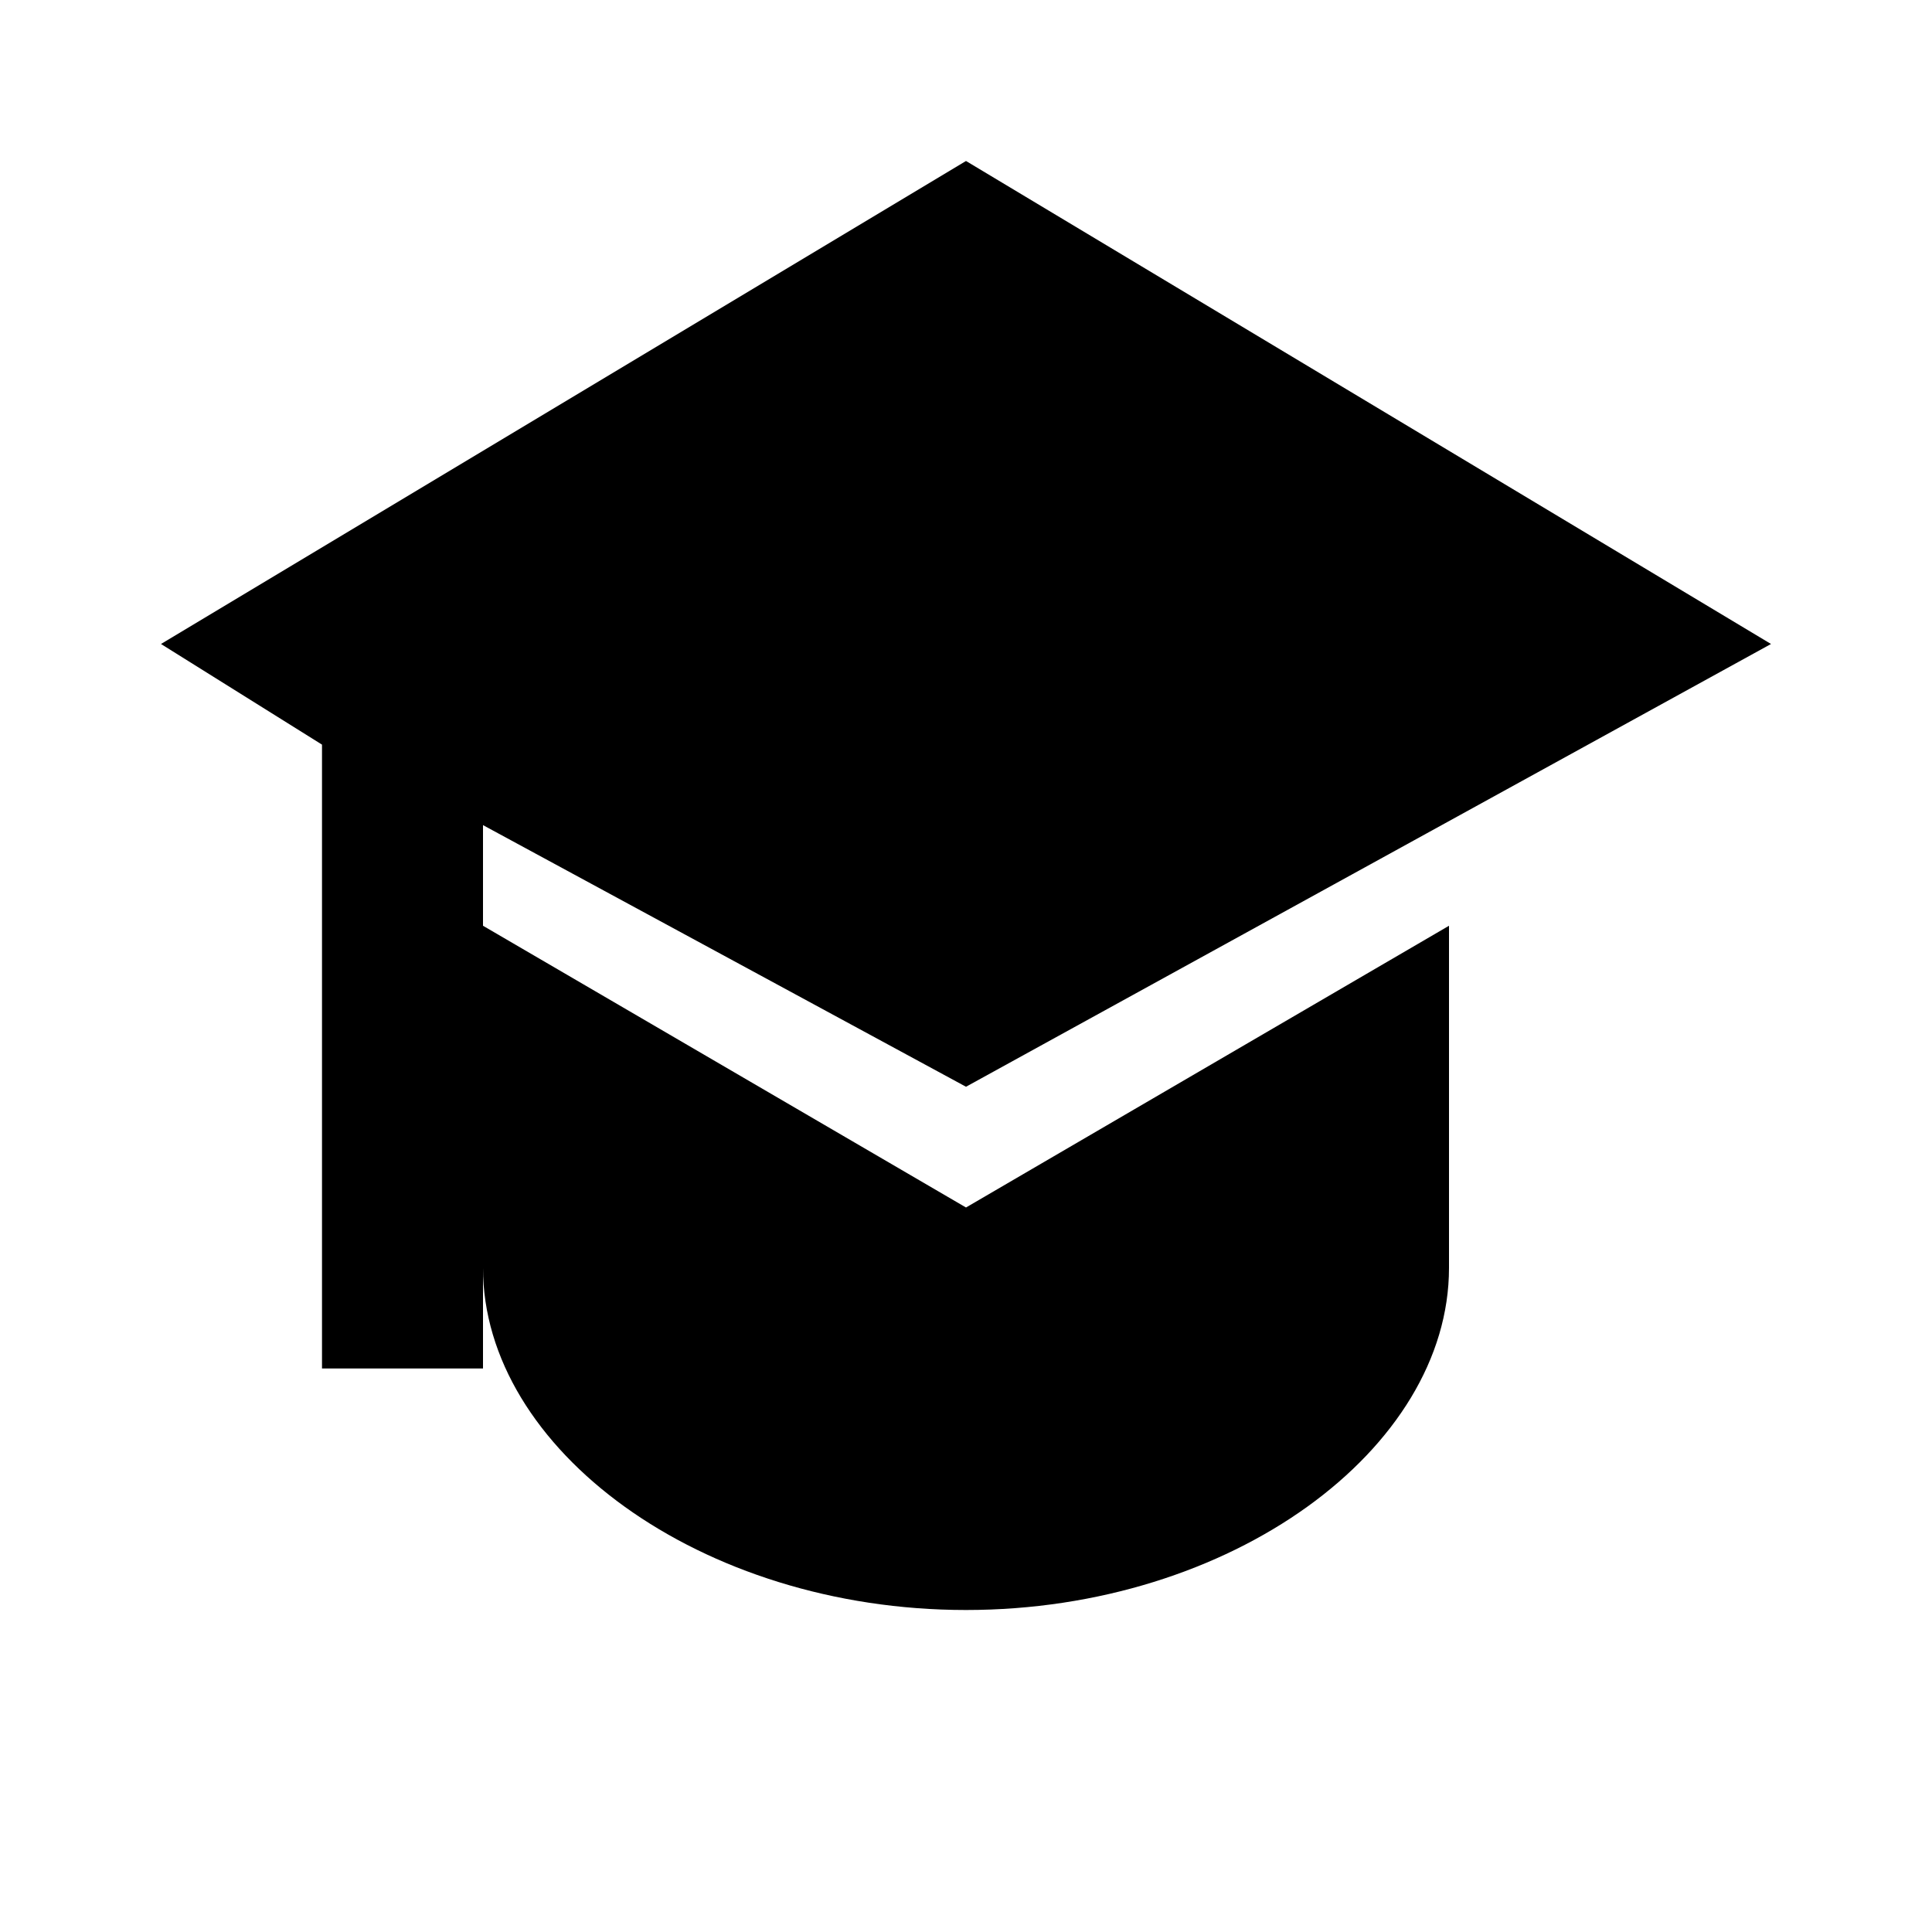
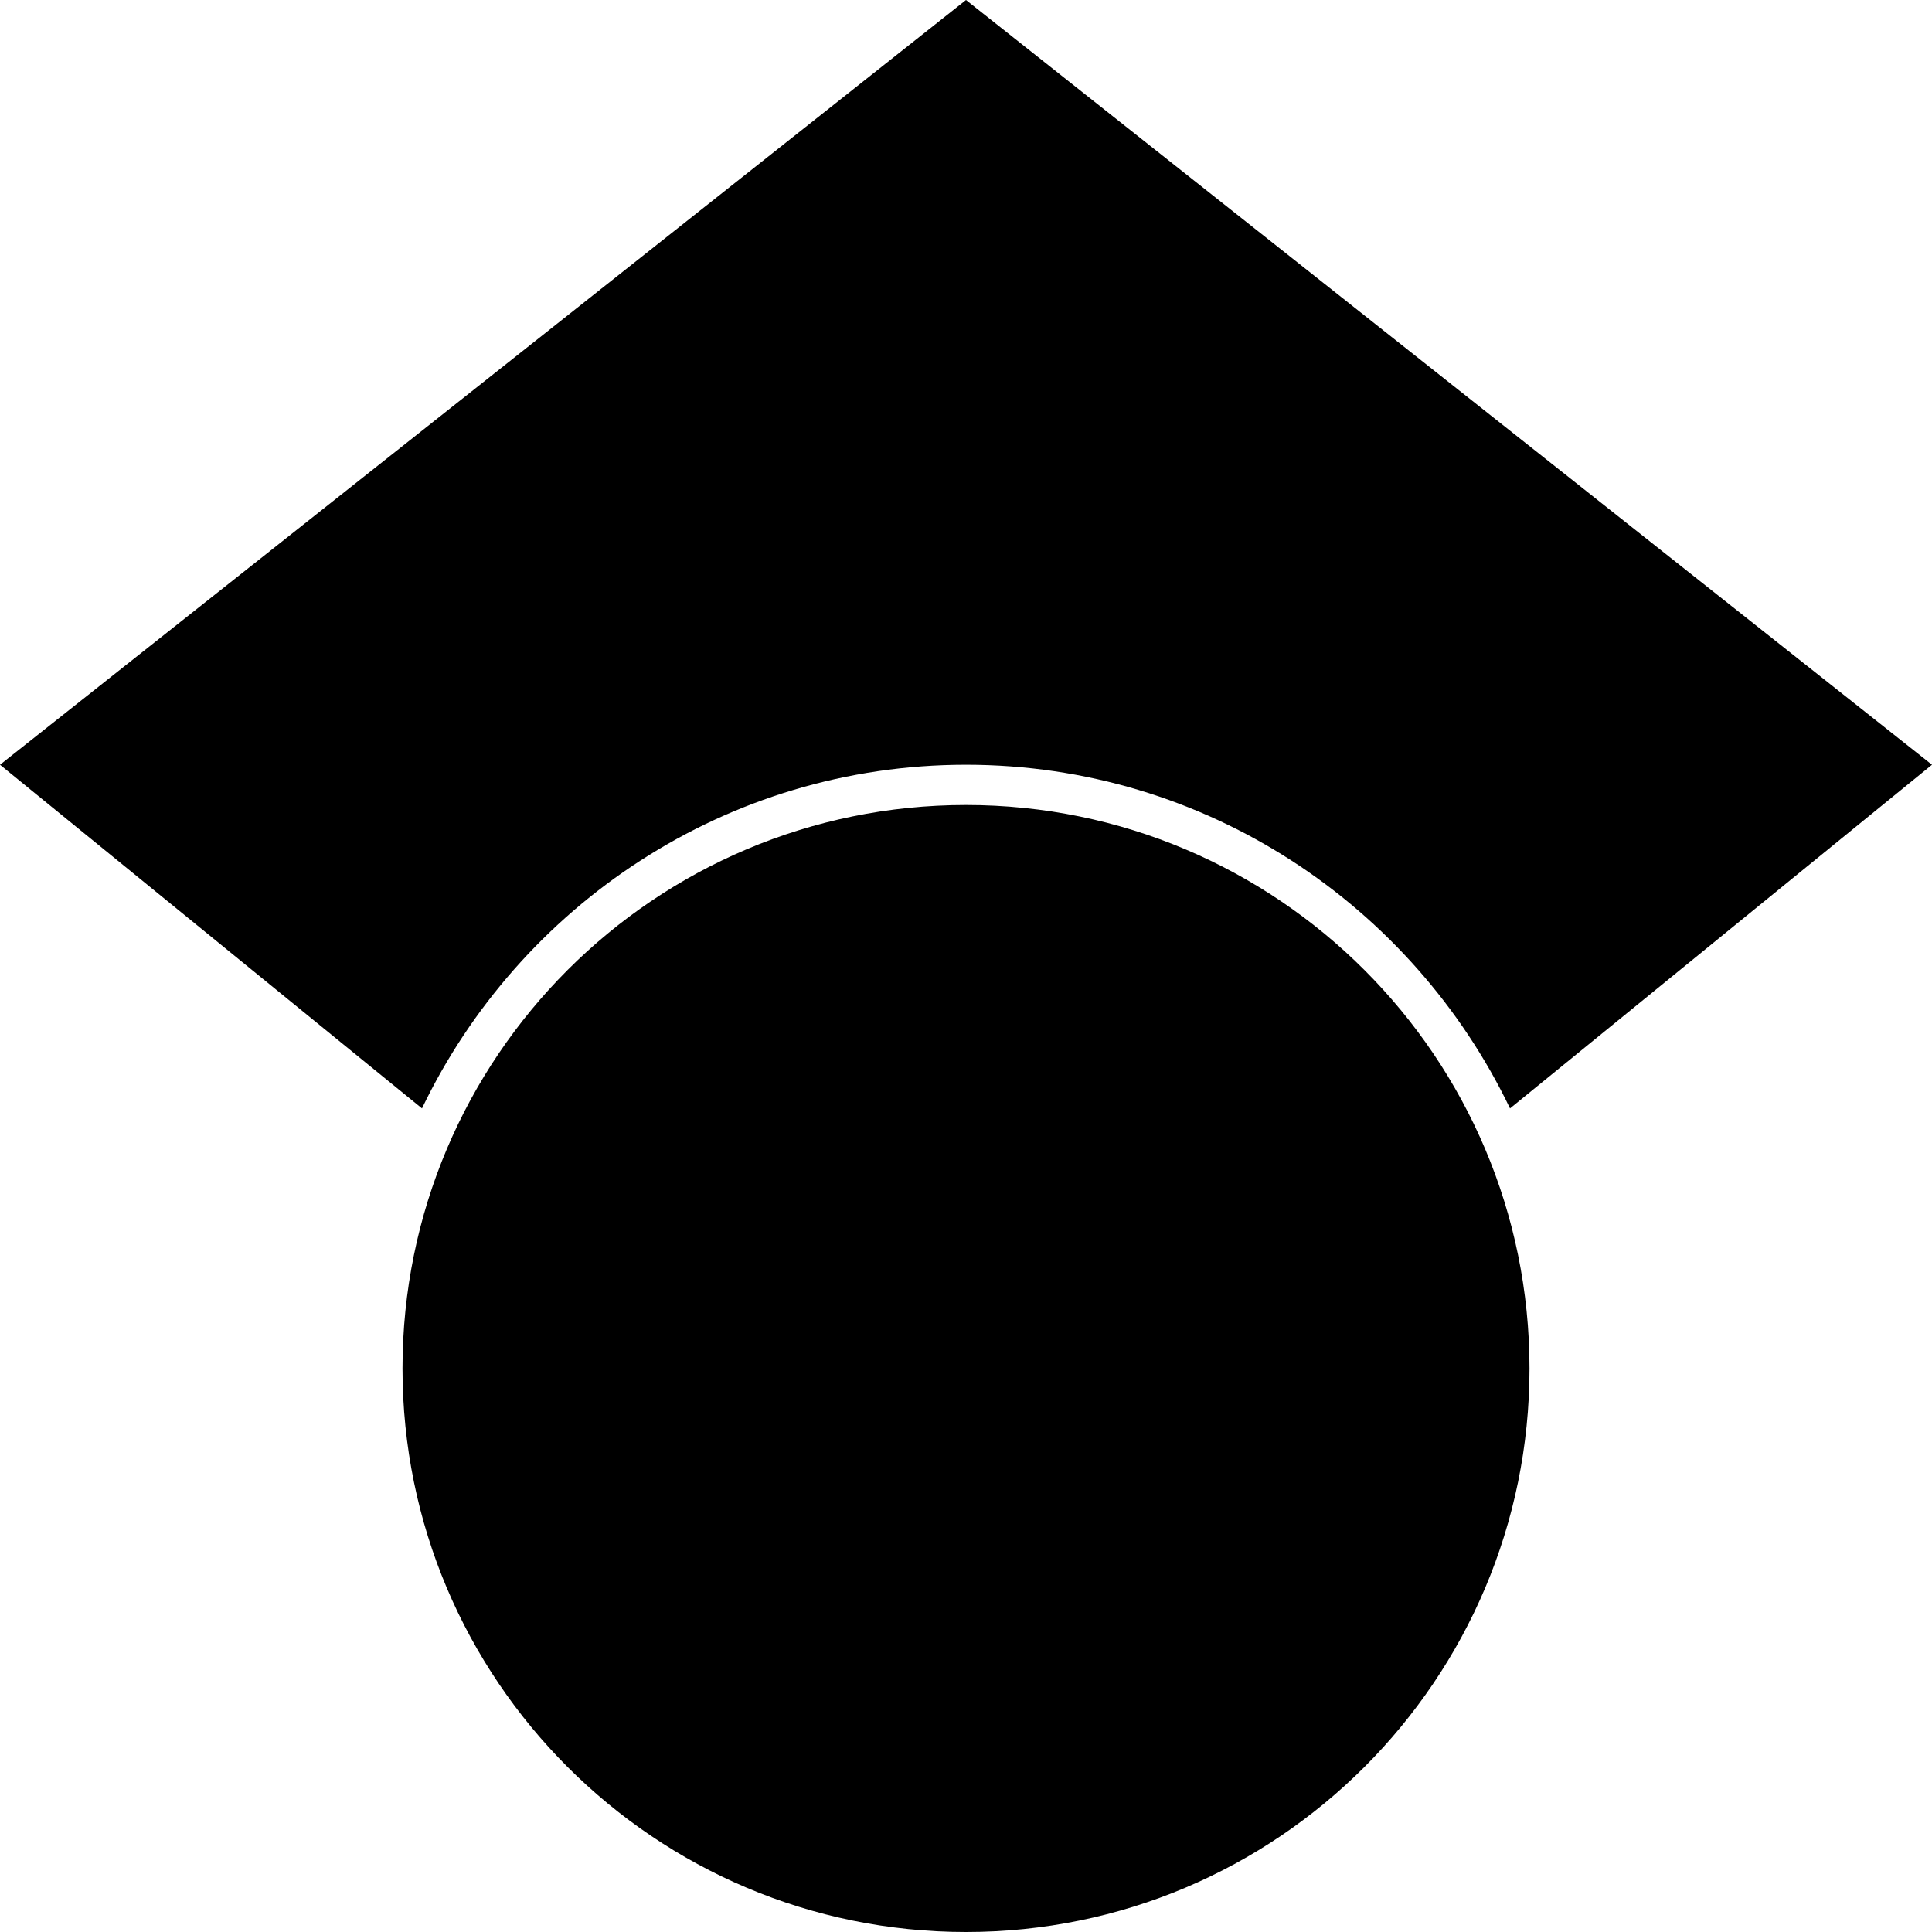
- <svg xmlns="http://www.w3.org/2000/svg" fill="currentColor" aria-hidden="true" viewBox="0 0 48 48">
-   <path d="M24 4L4 16l4 2.5V34h4V20.5L24 27l20-11L24 4z" />
-   <path d="M24 30L12 23v8.5c0 4.5 5.4 8.5 12 8.5s12-4 12-8.5V23L24 30z" />
+ <svg xmlns="http://www.w3.org/2000/svg" fill="currentColor" aria-hidden="true" viewBox="0 0 24 24">
+   <path d="M5.242 13.769 0 9.5 12 0l12 9.5-5.242 4.269C17.548 11.249 14.978 9.5 12 9.5s-5.548 1.748-6.758 4.269ZM12 10a7 7 0 1 0 0 14 7 7 0 0 0 0-14Z" />
</svg>
